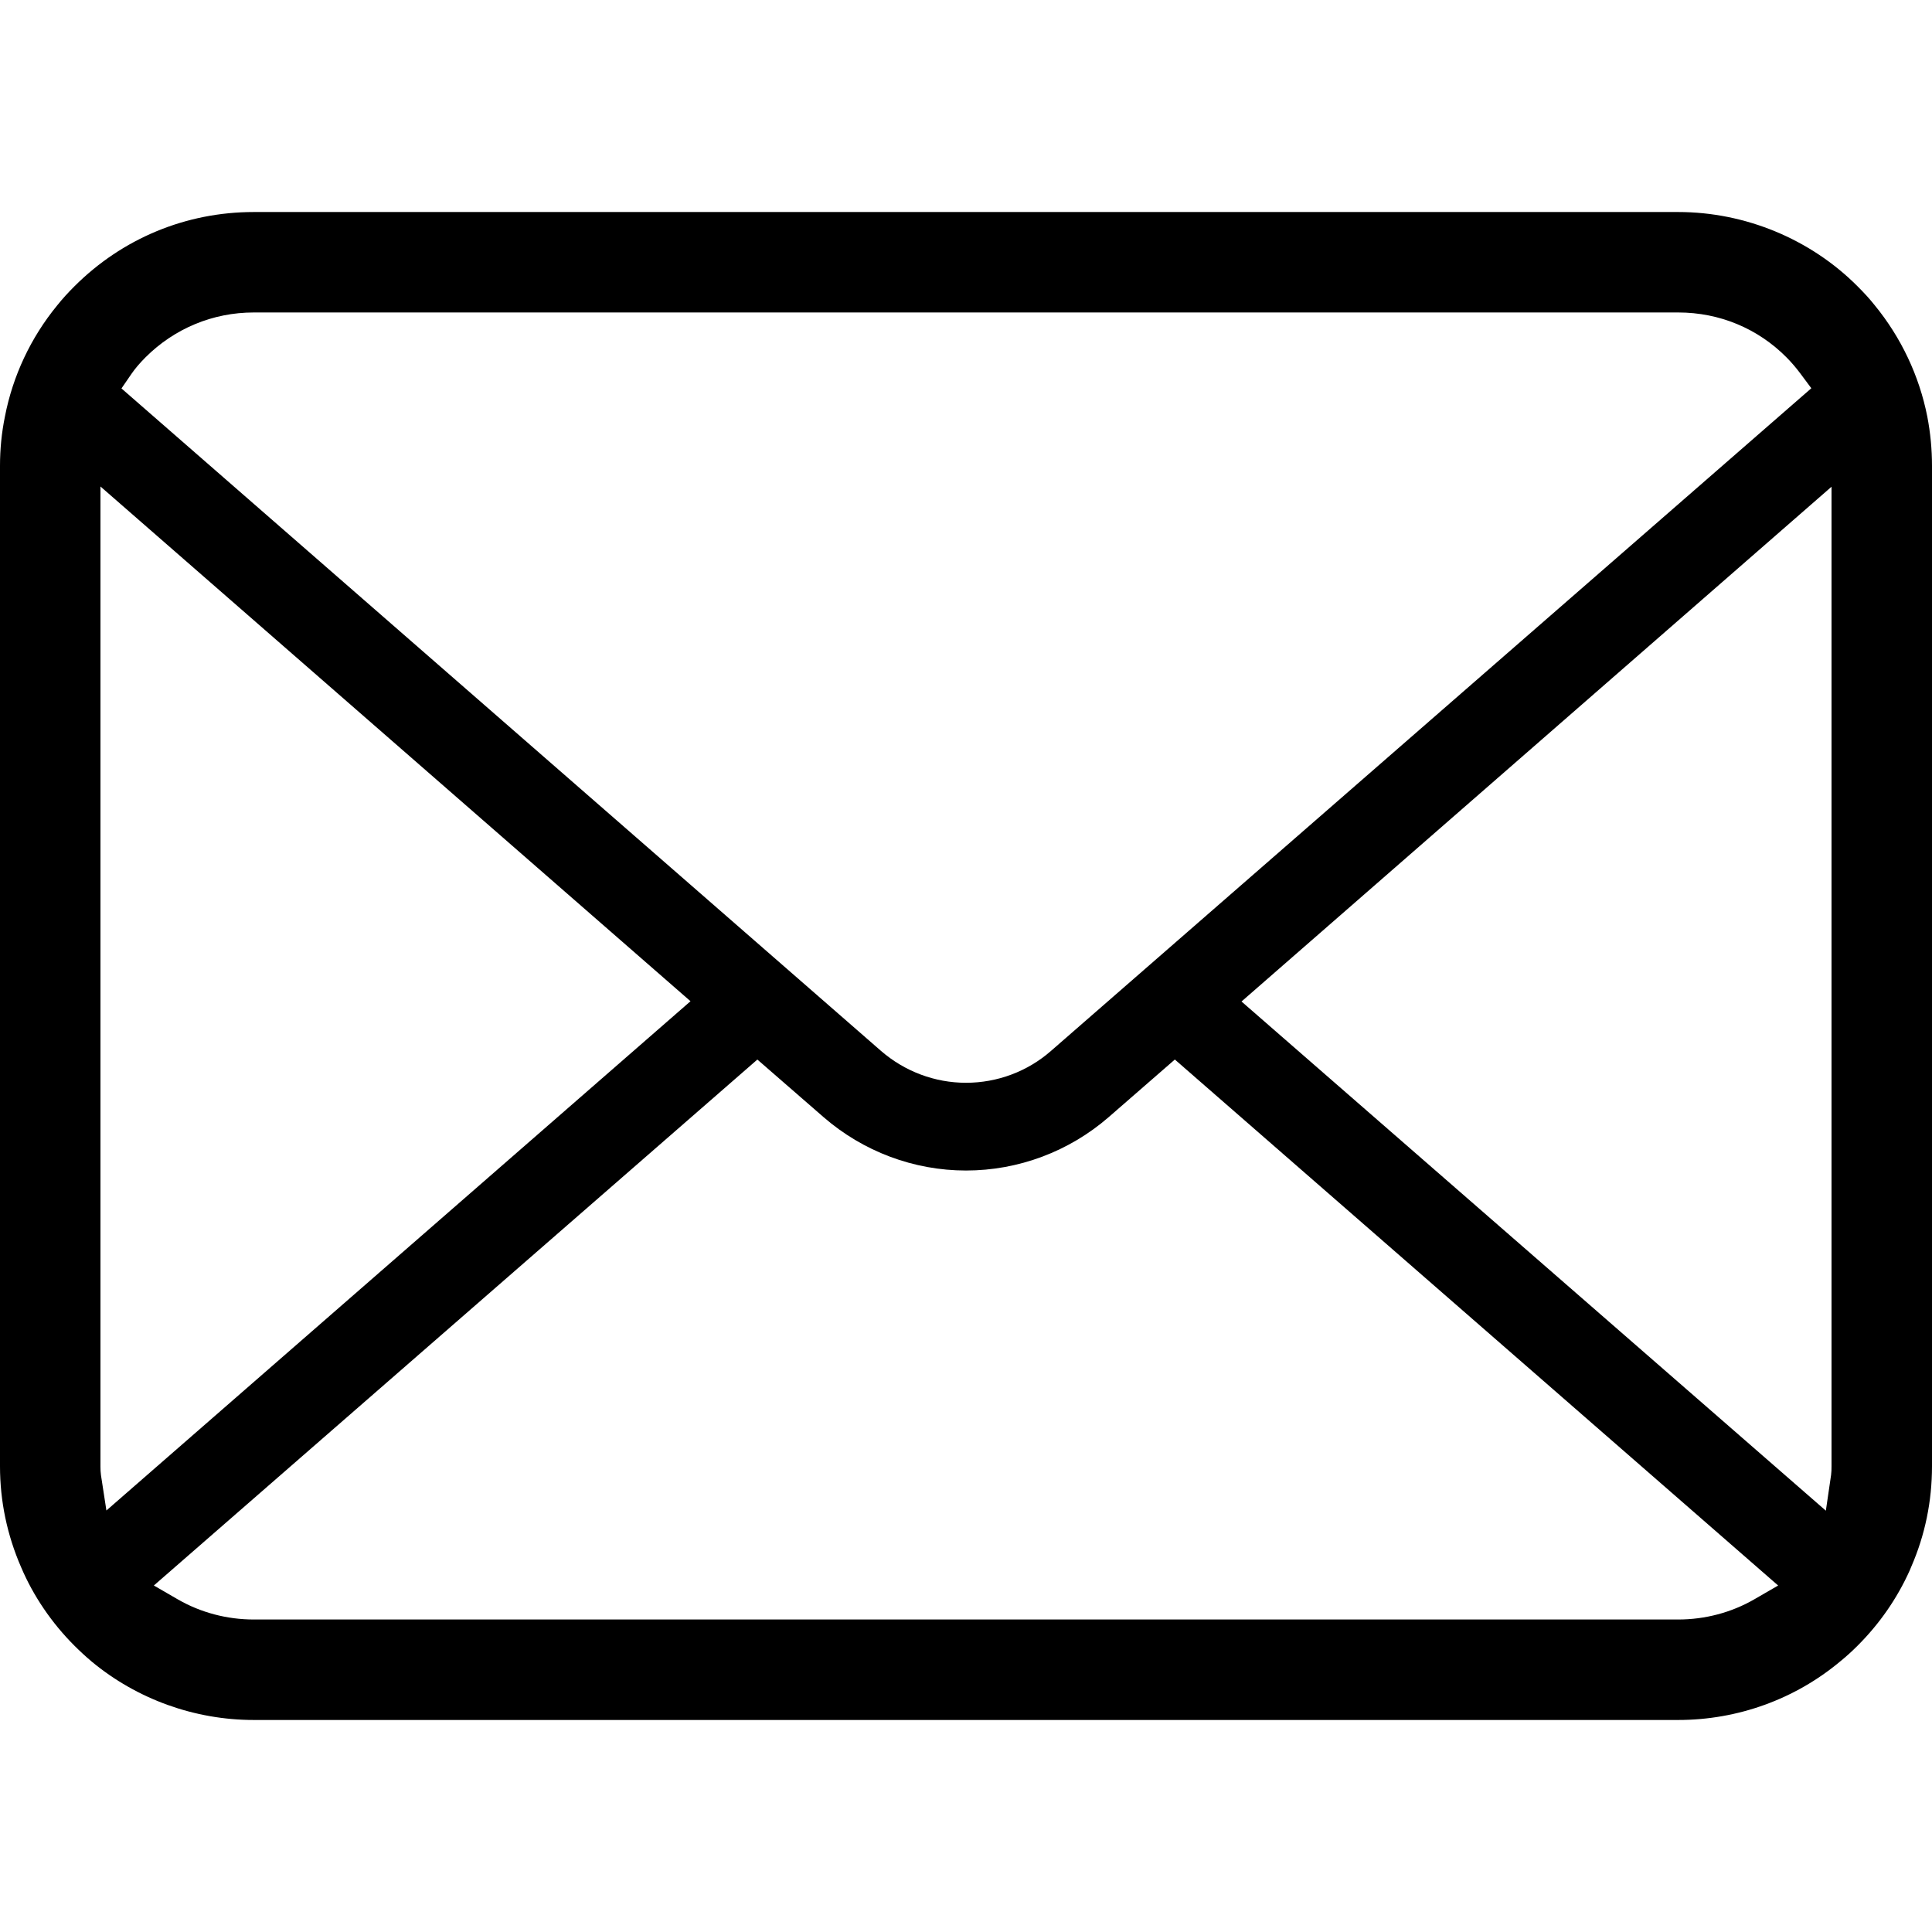
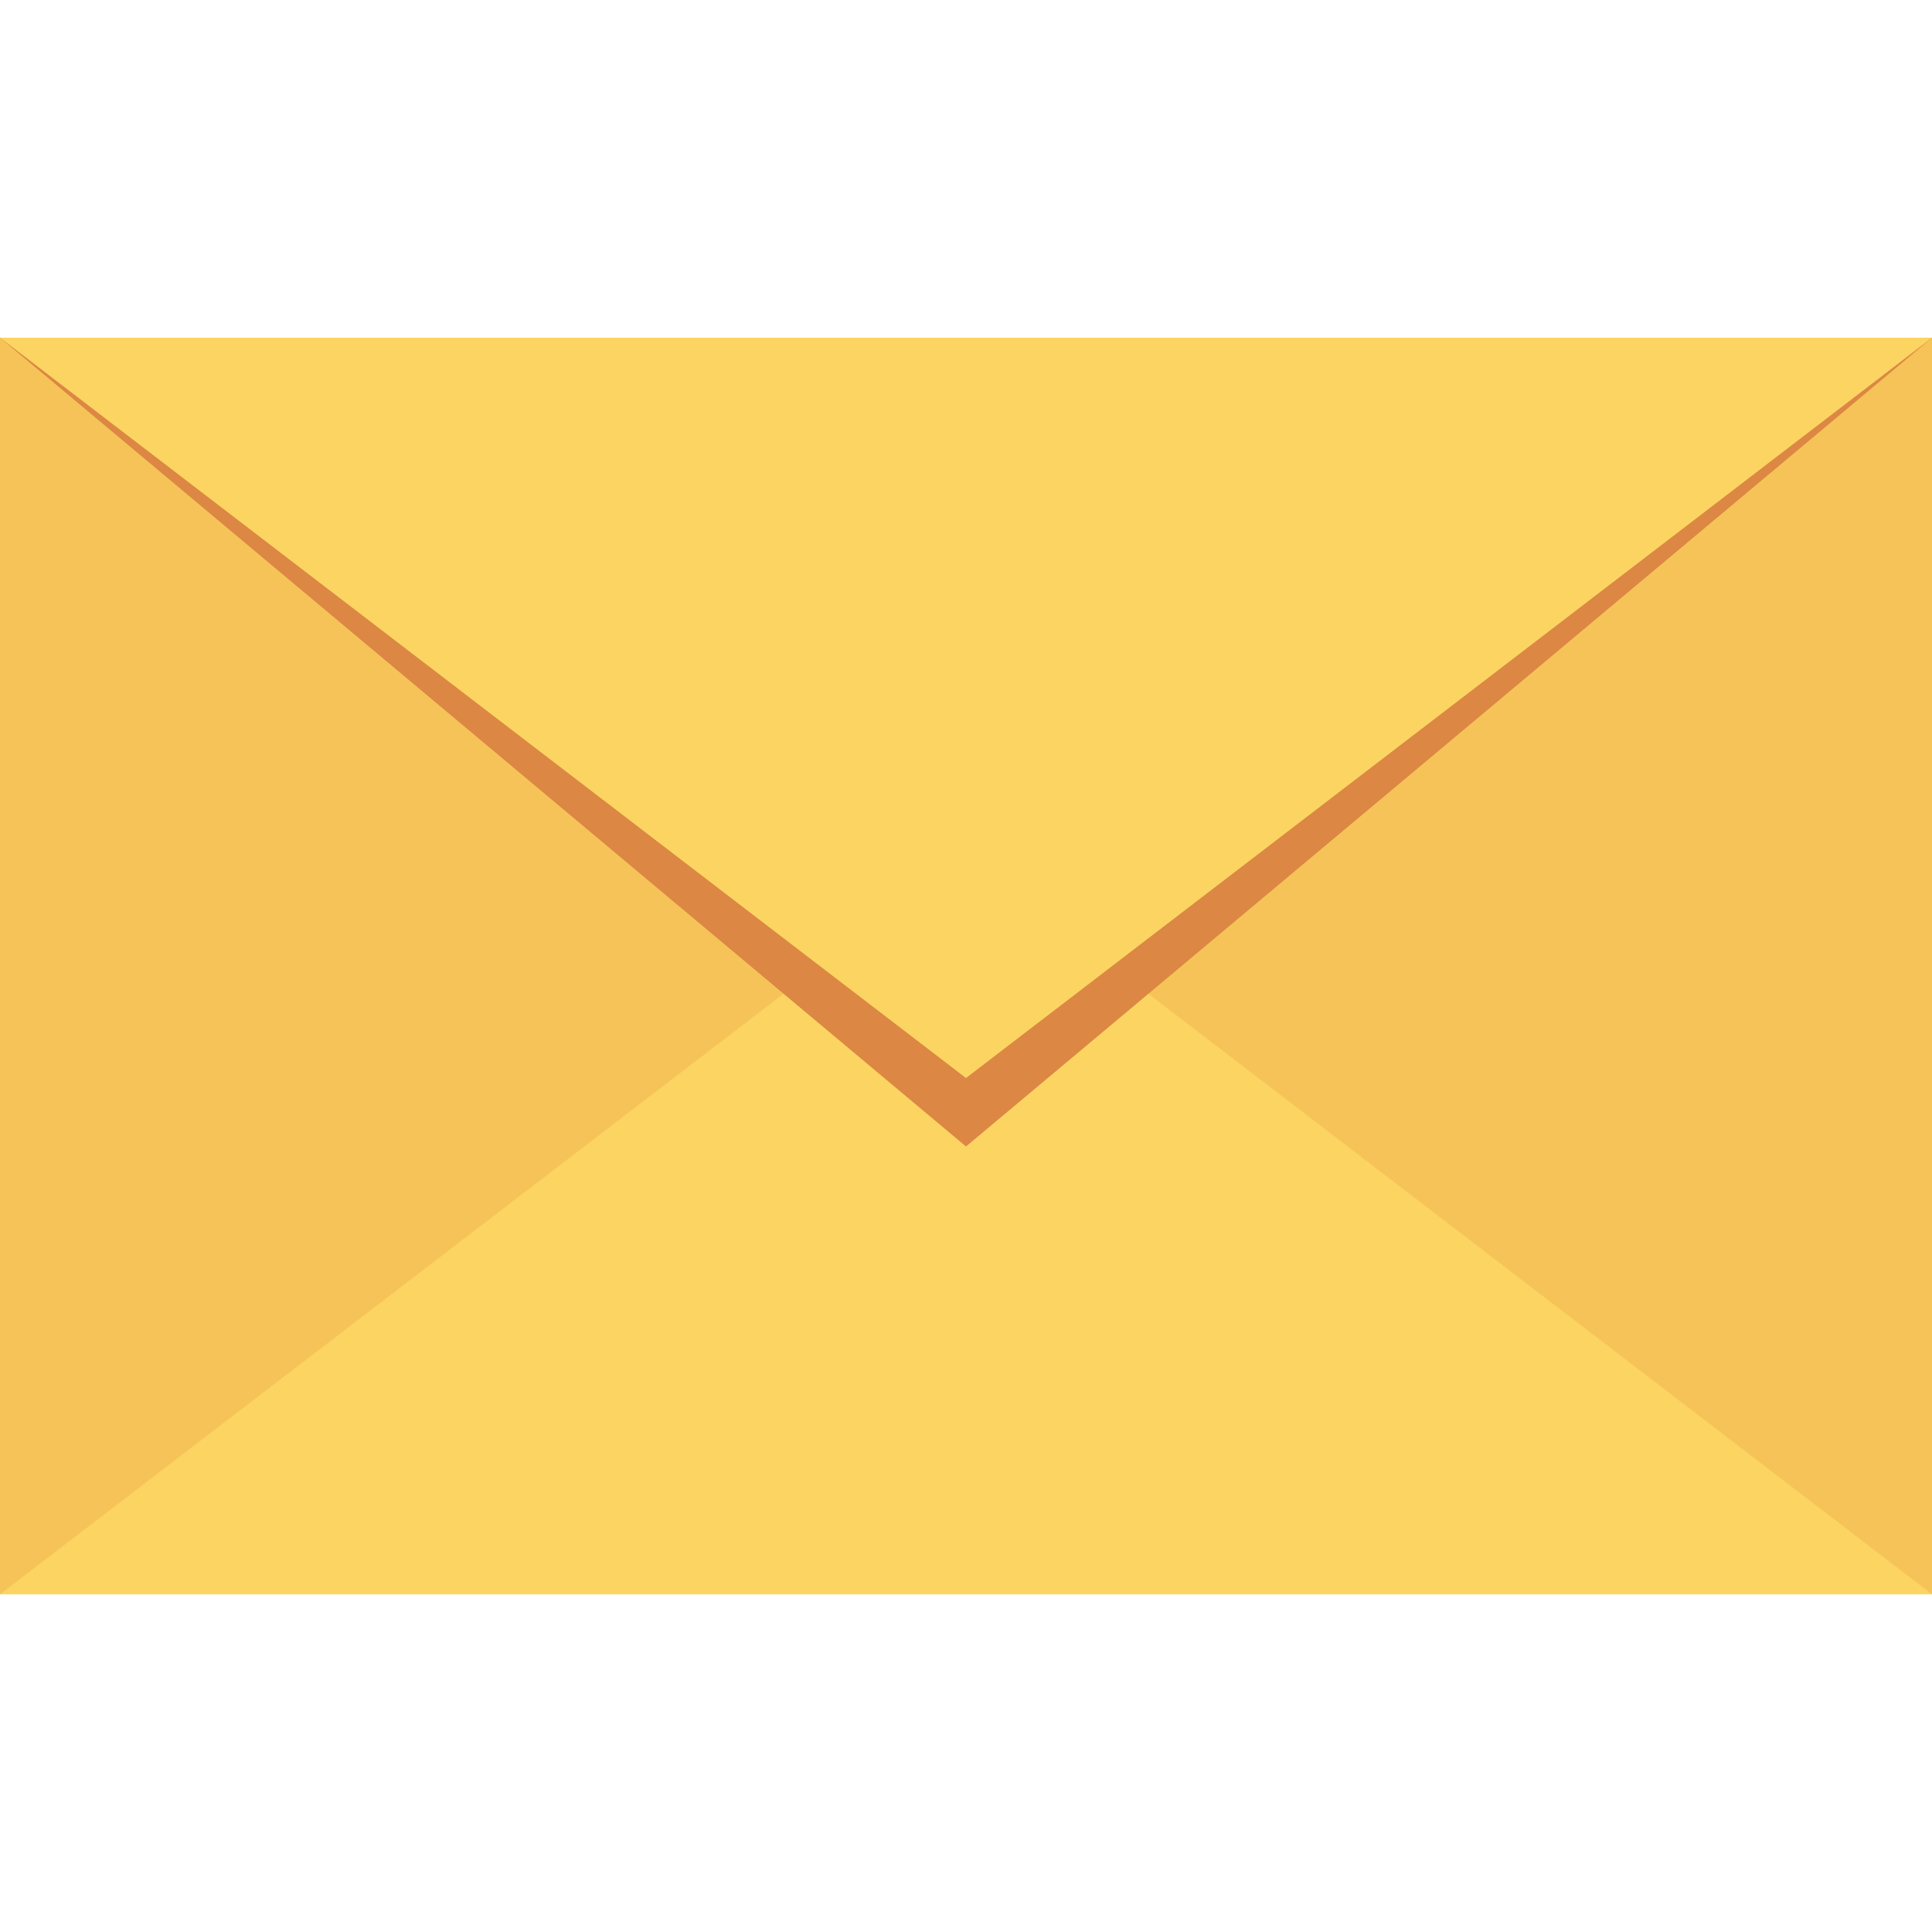
- <svg xmlns="http://www.w3.org/2000/svg" height="800px" width="800px" version="1.1" id="_x32_" viewBox="0 0 512 512" xml:space="preserve">
-   <style type="text/css">
- 	.st0{fill:#000000;}
- </style>
-   <g>
-     <path class="st0" d="M510.746,110.361c-2.128-10.754-6.926-20.918-13.926-29.463c-1.422-1.794-2.909-3.39-4.535-5.009   c-12.454-12.52-29.778-19.701-47.531-19.701H67.244c-17.951,0-34.834,7-47.539,19.708c-1.608,1.604-3.099,3.216-4.575,5.067   c-6.97,8.509-11.747,18.659-13.824,29.428C0.438,114.62,0,119.002,0,123.435v265.137c0,9.224,1.874,18.206,5.589,26.745   c3.215,7.583,8.093,14.772,14.112,20.788c1.516,1.509,3.022,2.901,4.63,4.258c12.034,9.966,27.272,15.45,42.913,15.45h377.51   c15.742,0,30.965-5.505,42.967-15.56c1.604-1.298,3.091-2.661,4.578-4.148c5.818-5.812,10.442-12.49,13.766-19.854l0.438-1.05   c3.646-8.377,5.497-17.33,5.497-26.628V123.435C512,119.06,511.578,114.649,510.746,110.361z M34.823,99.104   c0.951-1.392,2.165-2.821,3.714-4.382c7.689-7.685,17.886-11.914,28.706-11.914h377.51c10.915,0,21.115,4.236,28.719,11.929   c1.313,1.327,2.567,2.8,3.661,4.272l2.887,3.88l-201.5,175.616c-6.212,5.446-14.21,8.443-22.523,8.443   c-8.231,0-16.222-2.99-22.508-8.436L32.19,102.939L34.823,99.104z M26.755,390.913c-0.109-0.722-0.134-1.524-0.134-2.341V128.925   l156.37,136.411L28.199,400.297L26.755,390.913z M464.899,423.84c-6.052,3.492-13.022,5.344-20.145,5.344H67.244   c-7.127,0-14.094-1.852-20.142-5.344l-6.328-3.668l159.936-139.379l17.528,15.246c10.514,9.128,23.922,14.16,37.761,14.16   c13.89,0,27.32-5.032,37.827-14.16l17.521-15.253L471.228,420.18L464.899,423.84z M485.372,388.572   c0,0.803-0.015,1.597-0.116,2.304l-1.386,9.472L329.012,265.409l156.36-136.418V388.572z" />
-   </g>
+ <svg xmlns="http://www.w3.org/2000/svg" version="1.1" id="Layer_1" viewBox="0 0 491.52 491.52" xml:space="preserve">
+   <rect y="85.914" style="fill:#F6C358;" width="491.52" height="319.693" />
+   <polygon style="fill:#FCD462;" points="245.76,217.258 491.52,405.604 0,405.604 " />
+   <polygon style="fill:#DC8744;" points="245.76,291.673 0,85.916 491.52,85.916 " />
+   <polygon style="fill:#FCD462;" points="245.76,274.261 0,85.916 491.52,85.916 " />
</svg>
